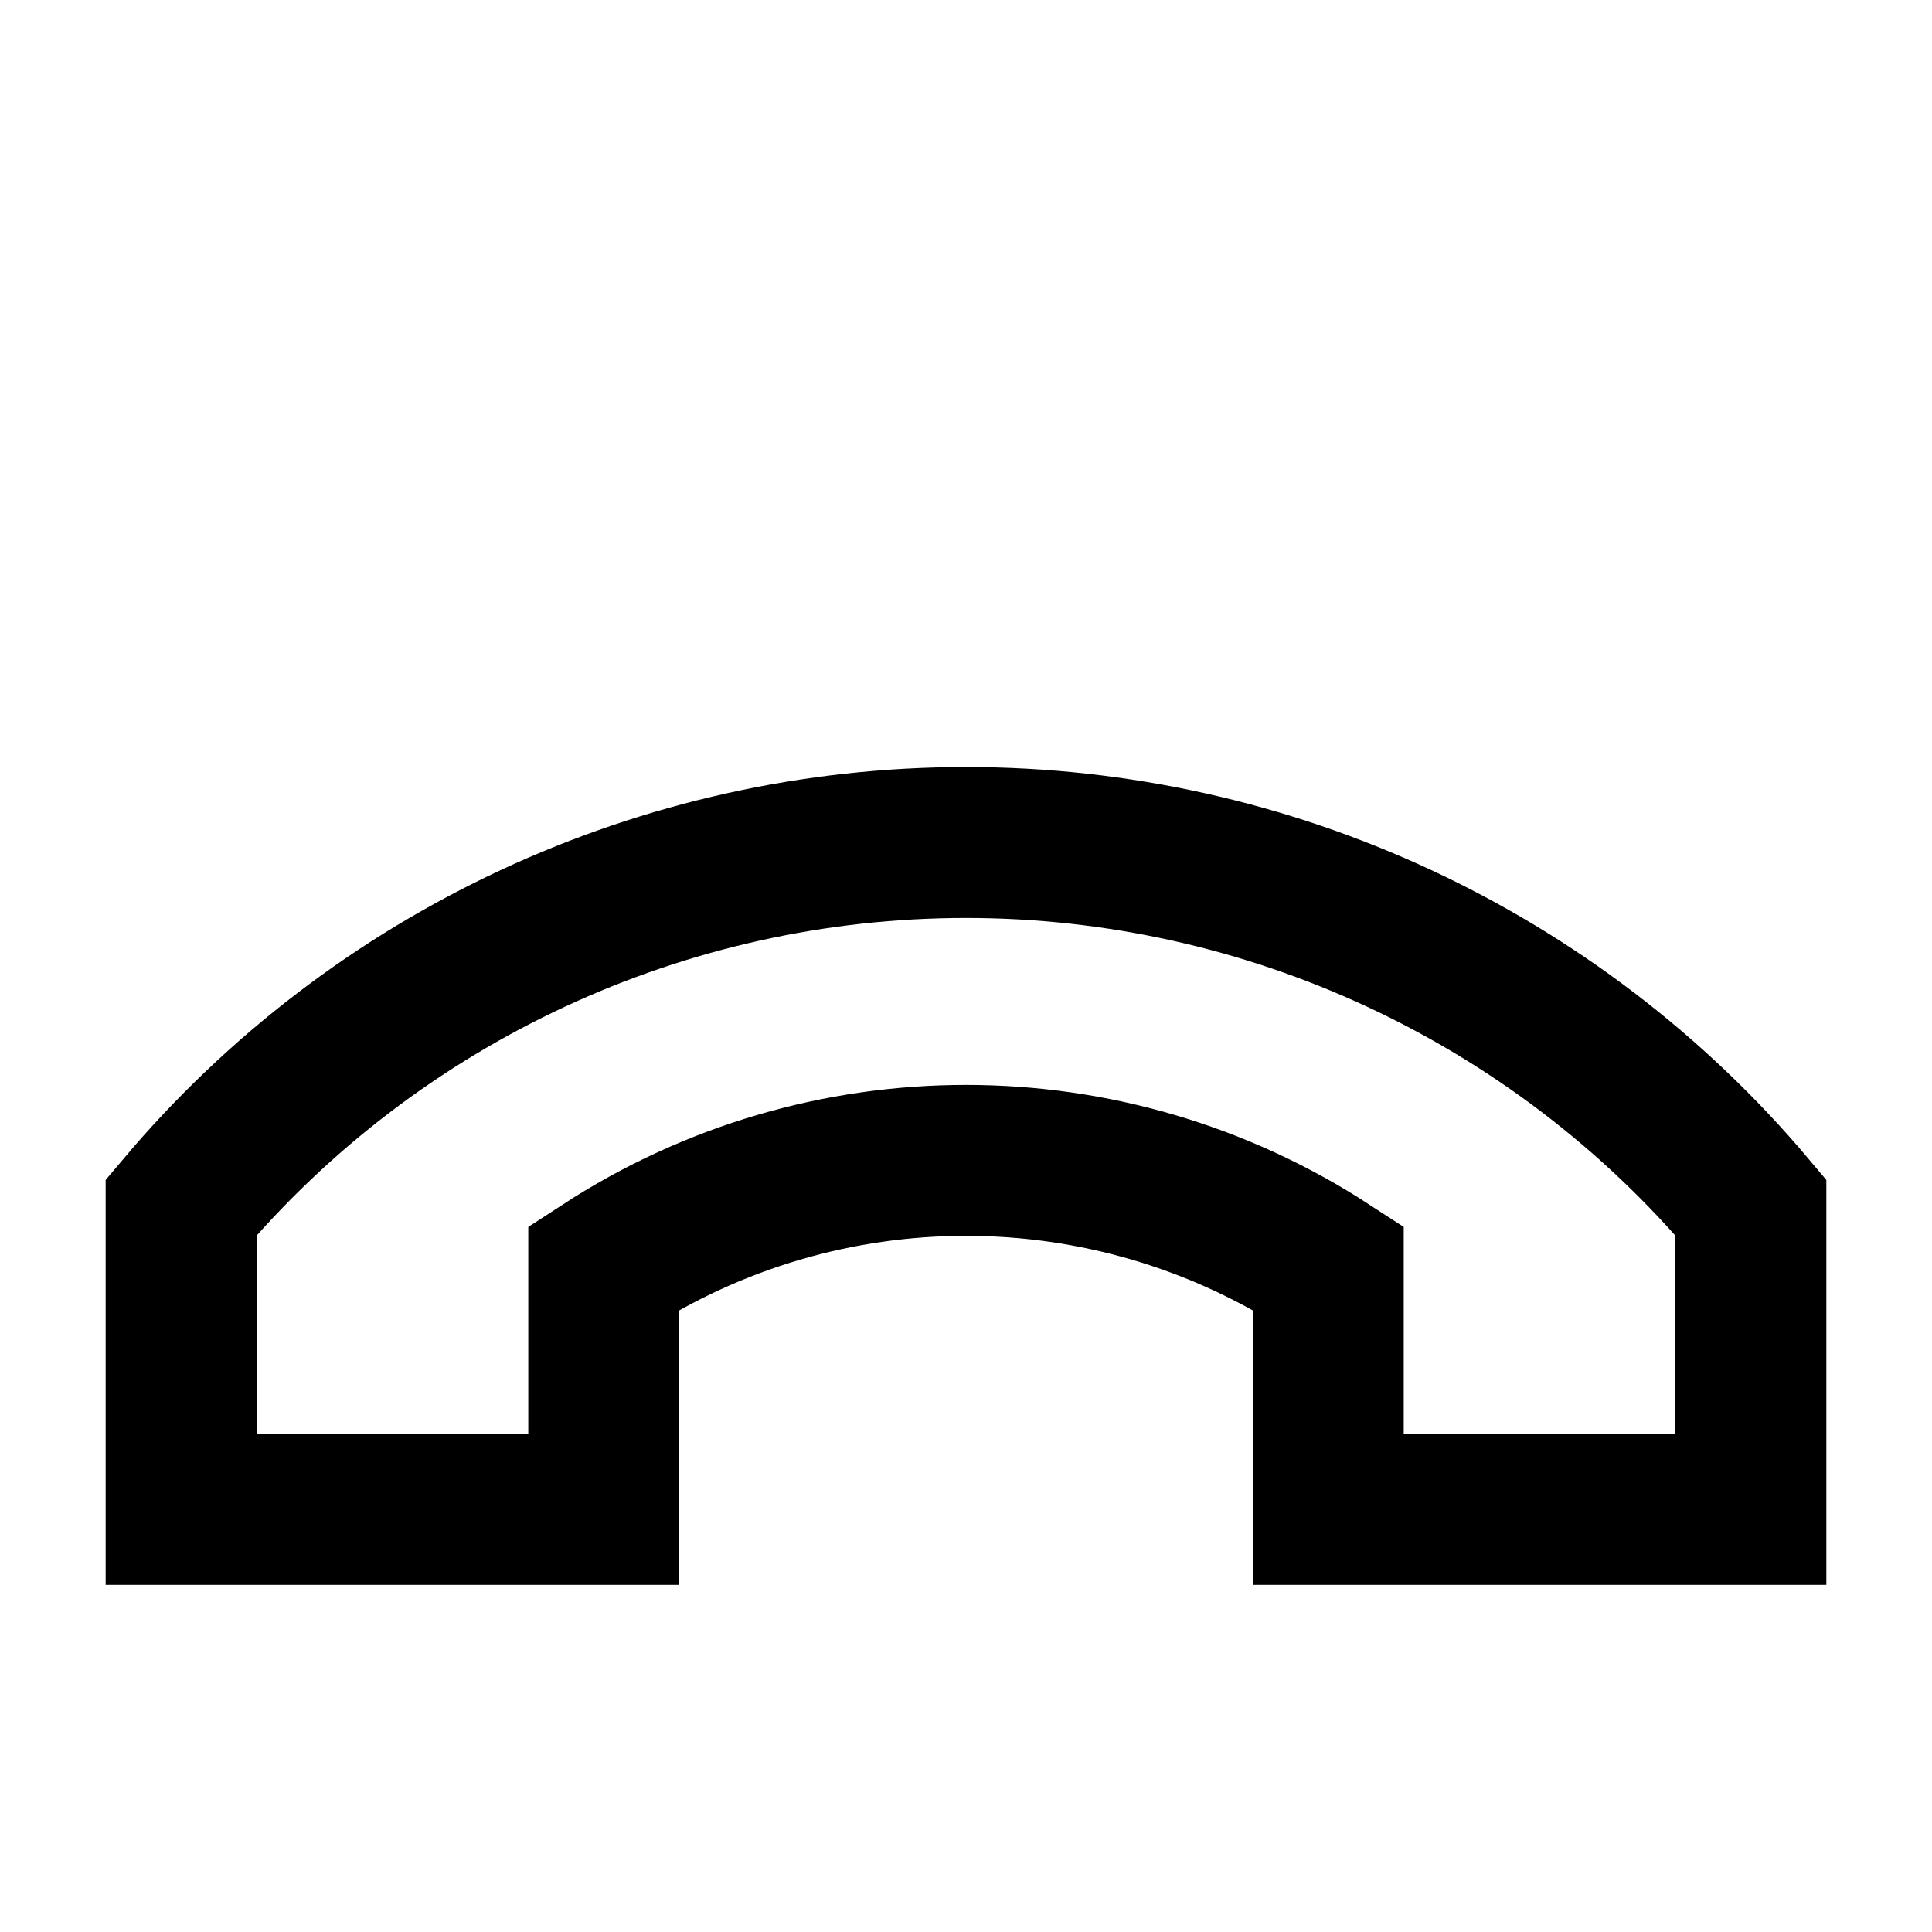
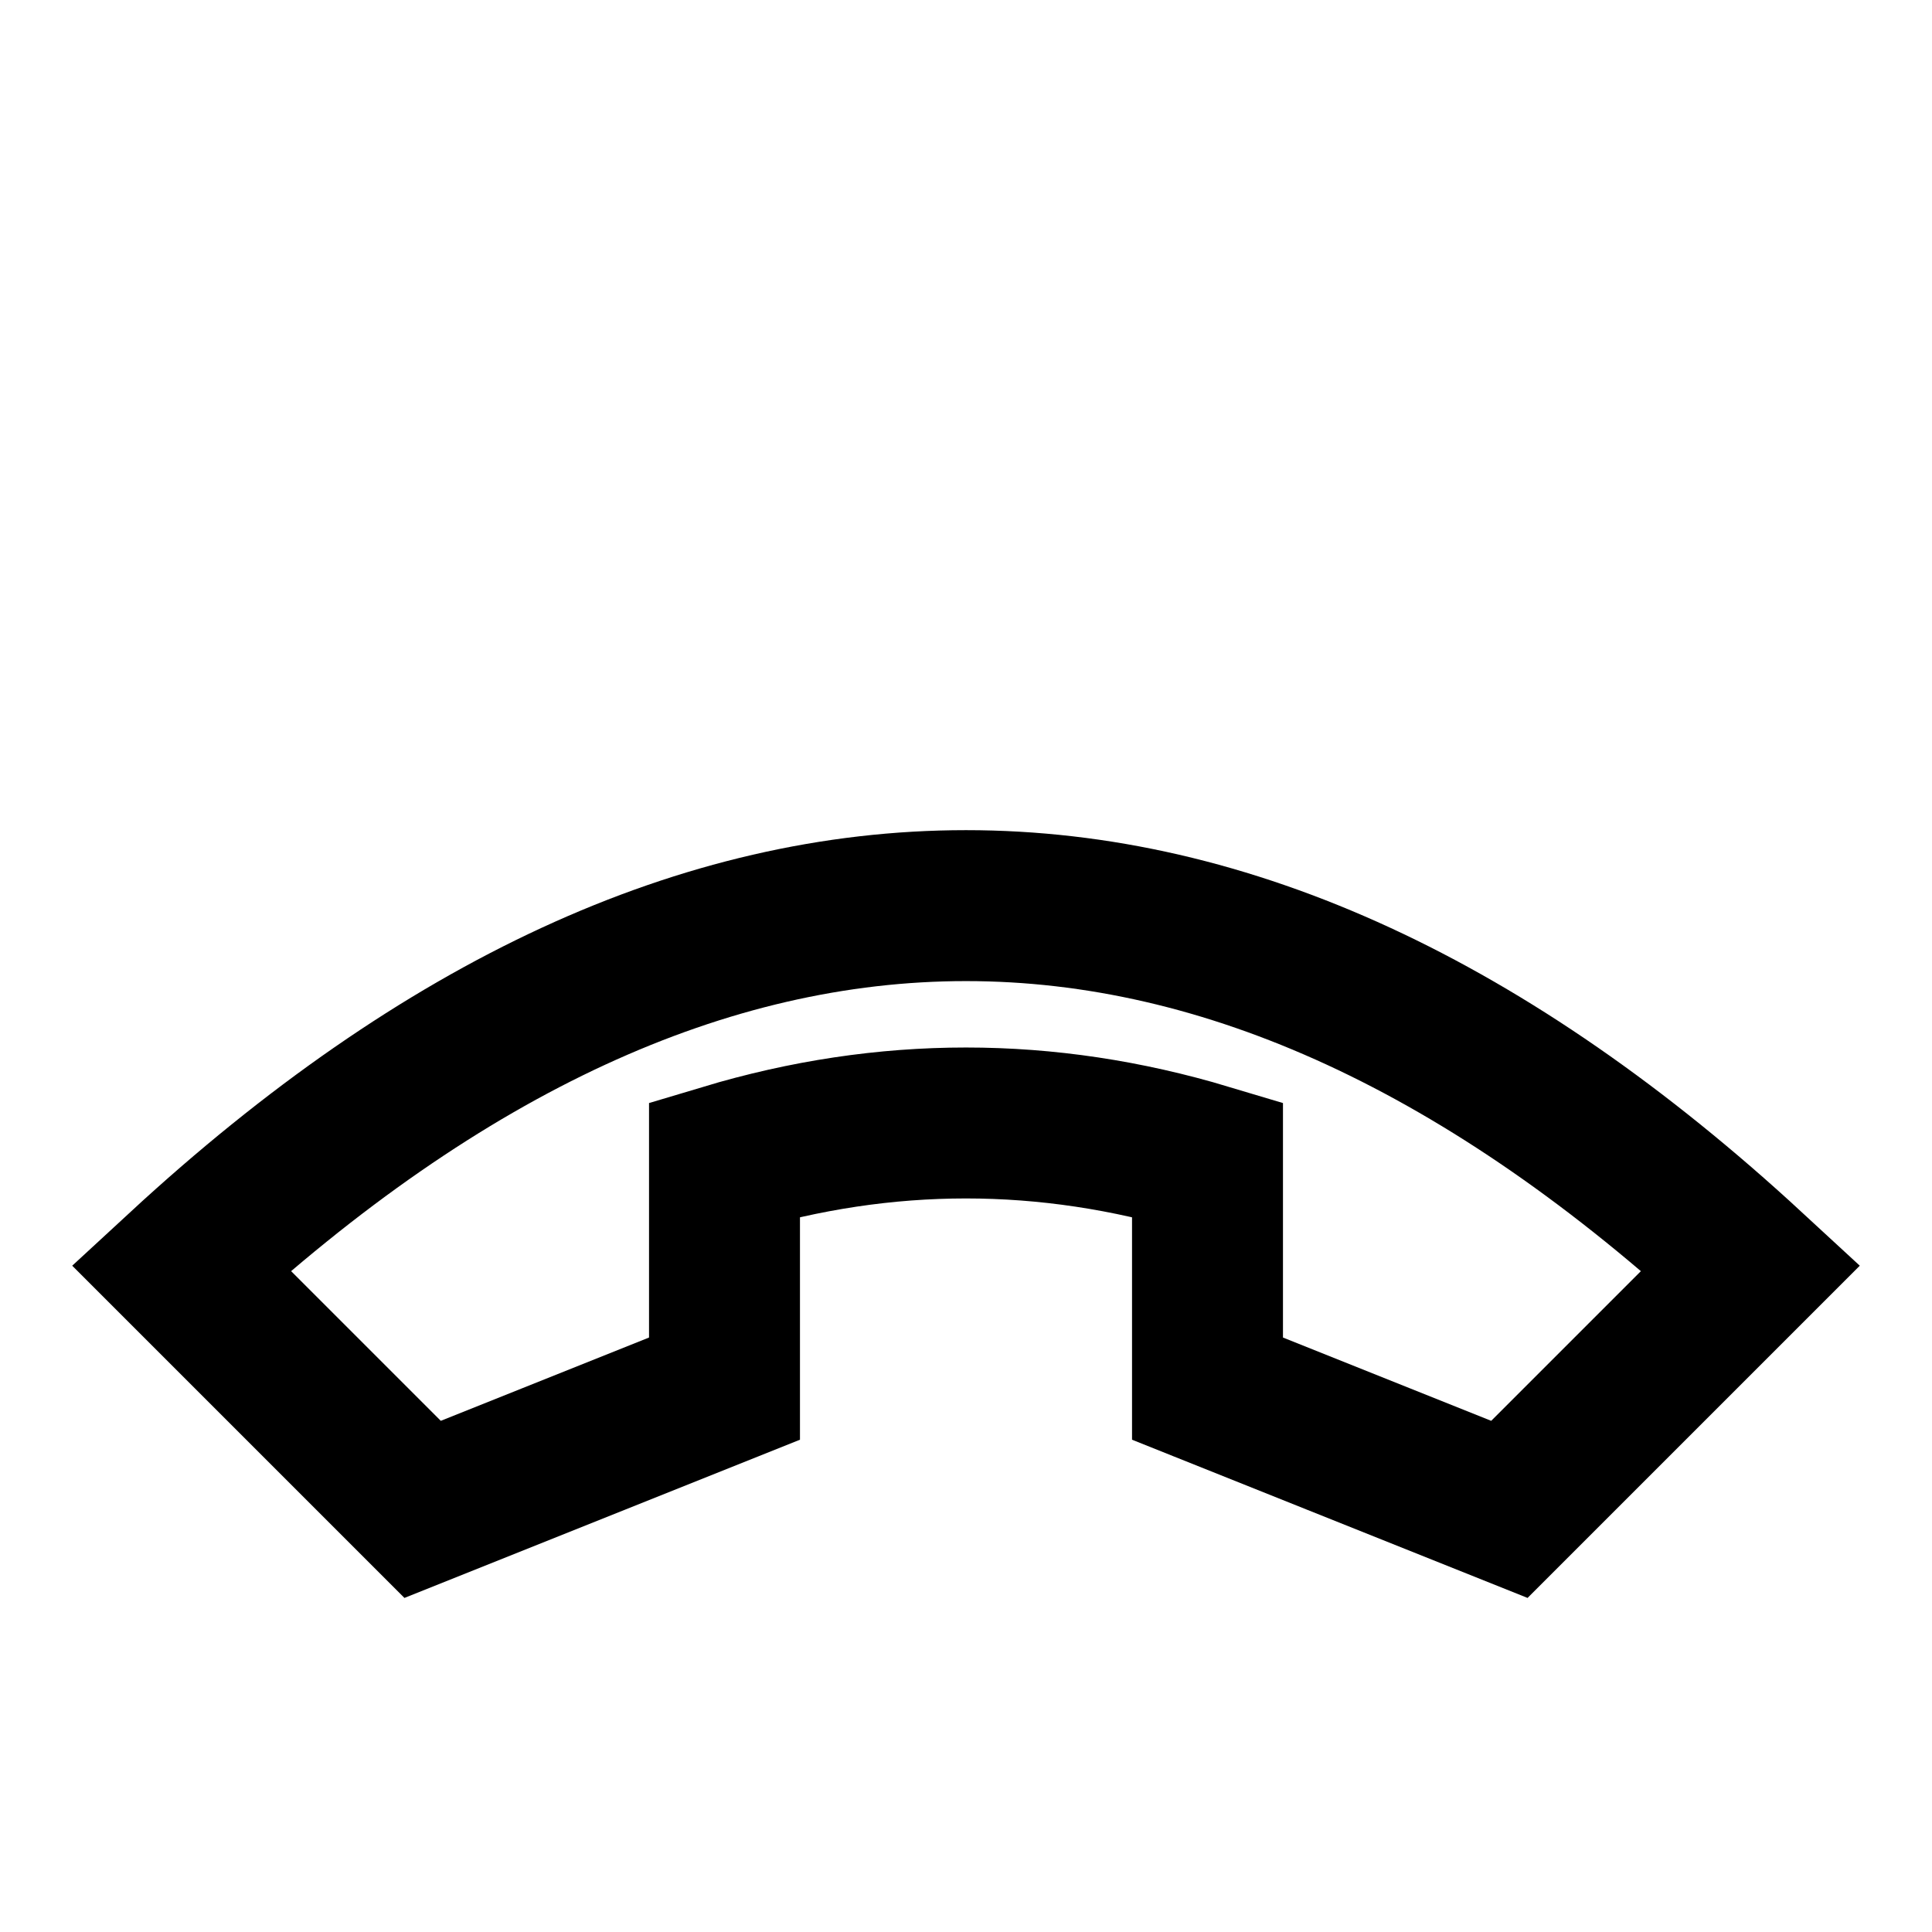
<svg xmlns="http://www.w3.org/2000/svg" viewBox="0 0 16 16" fill="none" stroke="currentColor" stroke-width="1.25" stroke-linecap="square" stroke-linejoin="miter">
-   <path d="M1.5 10a8.5 8.5 0 0 1 13 0v2.5H11v-2a5.5 5.5 0 0 0-6 0v2H1.5z" />
+   <path d="M1.5 10.5 3.5 12.5 6 11.5V9.6Q8 9 10 9.6v1.9l2.5 1 2-2Q8 4.5 1.5 10.5z" />
</svg>
